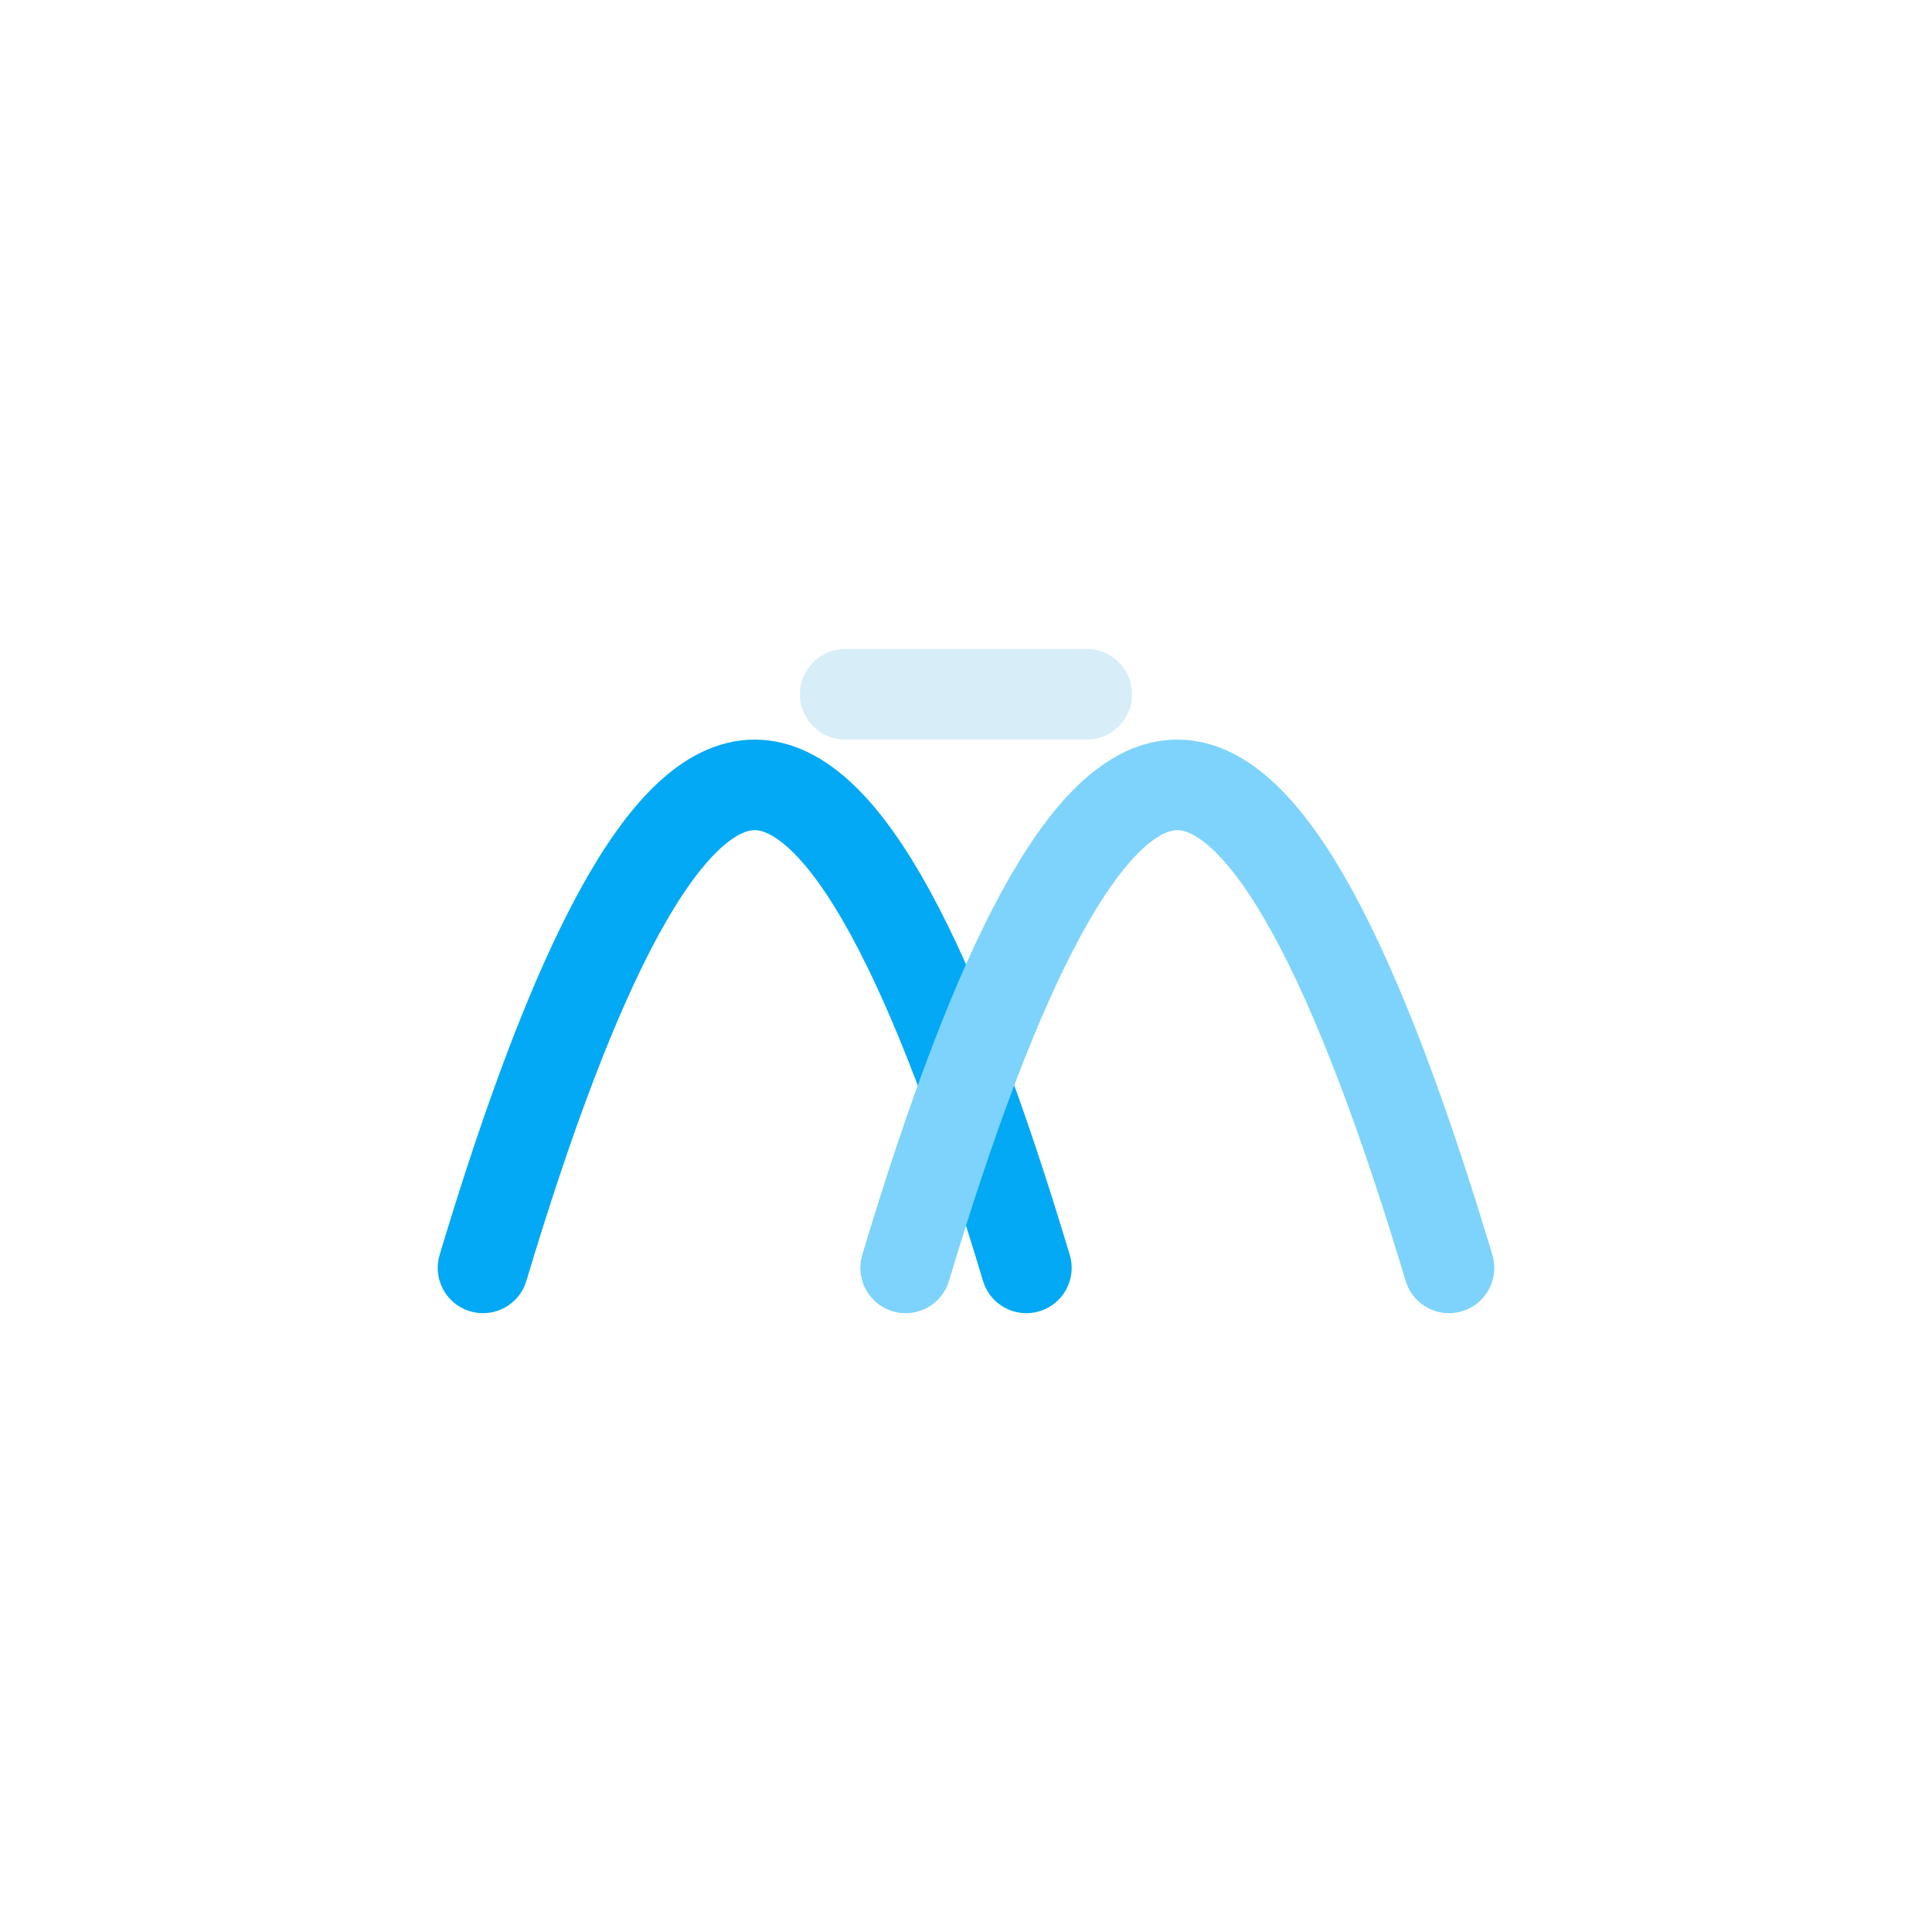
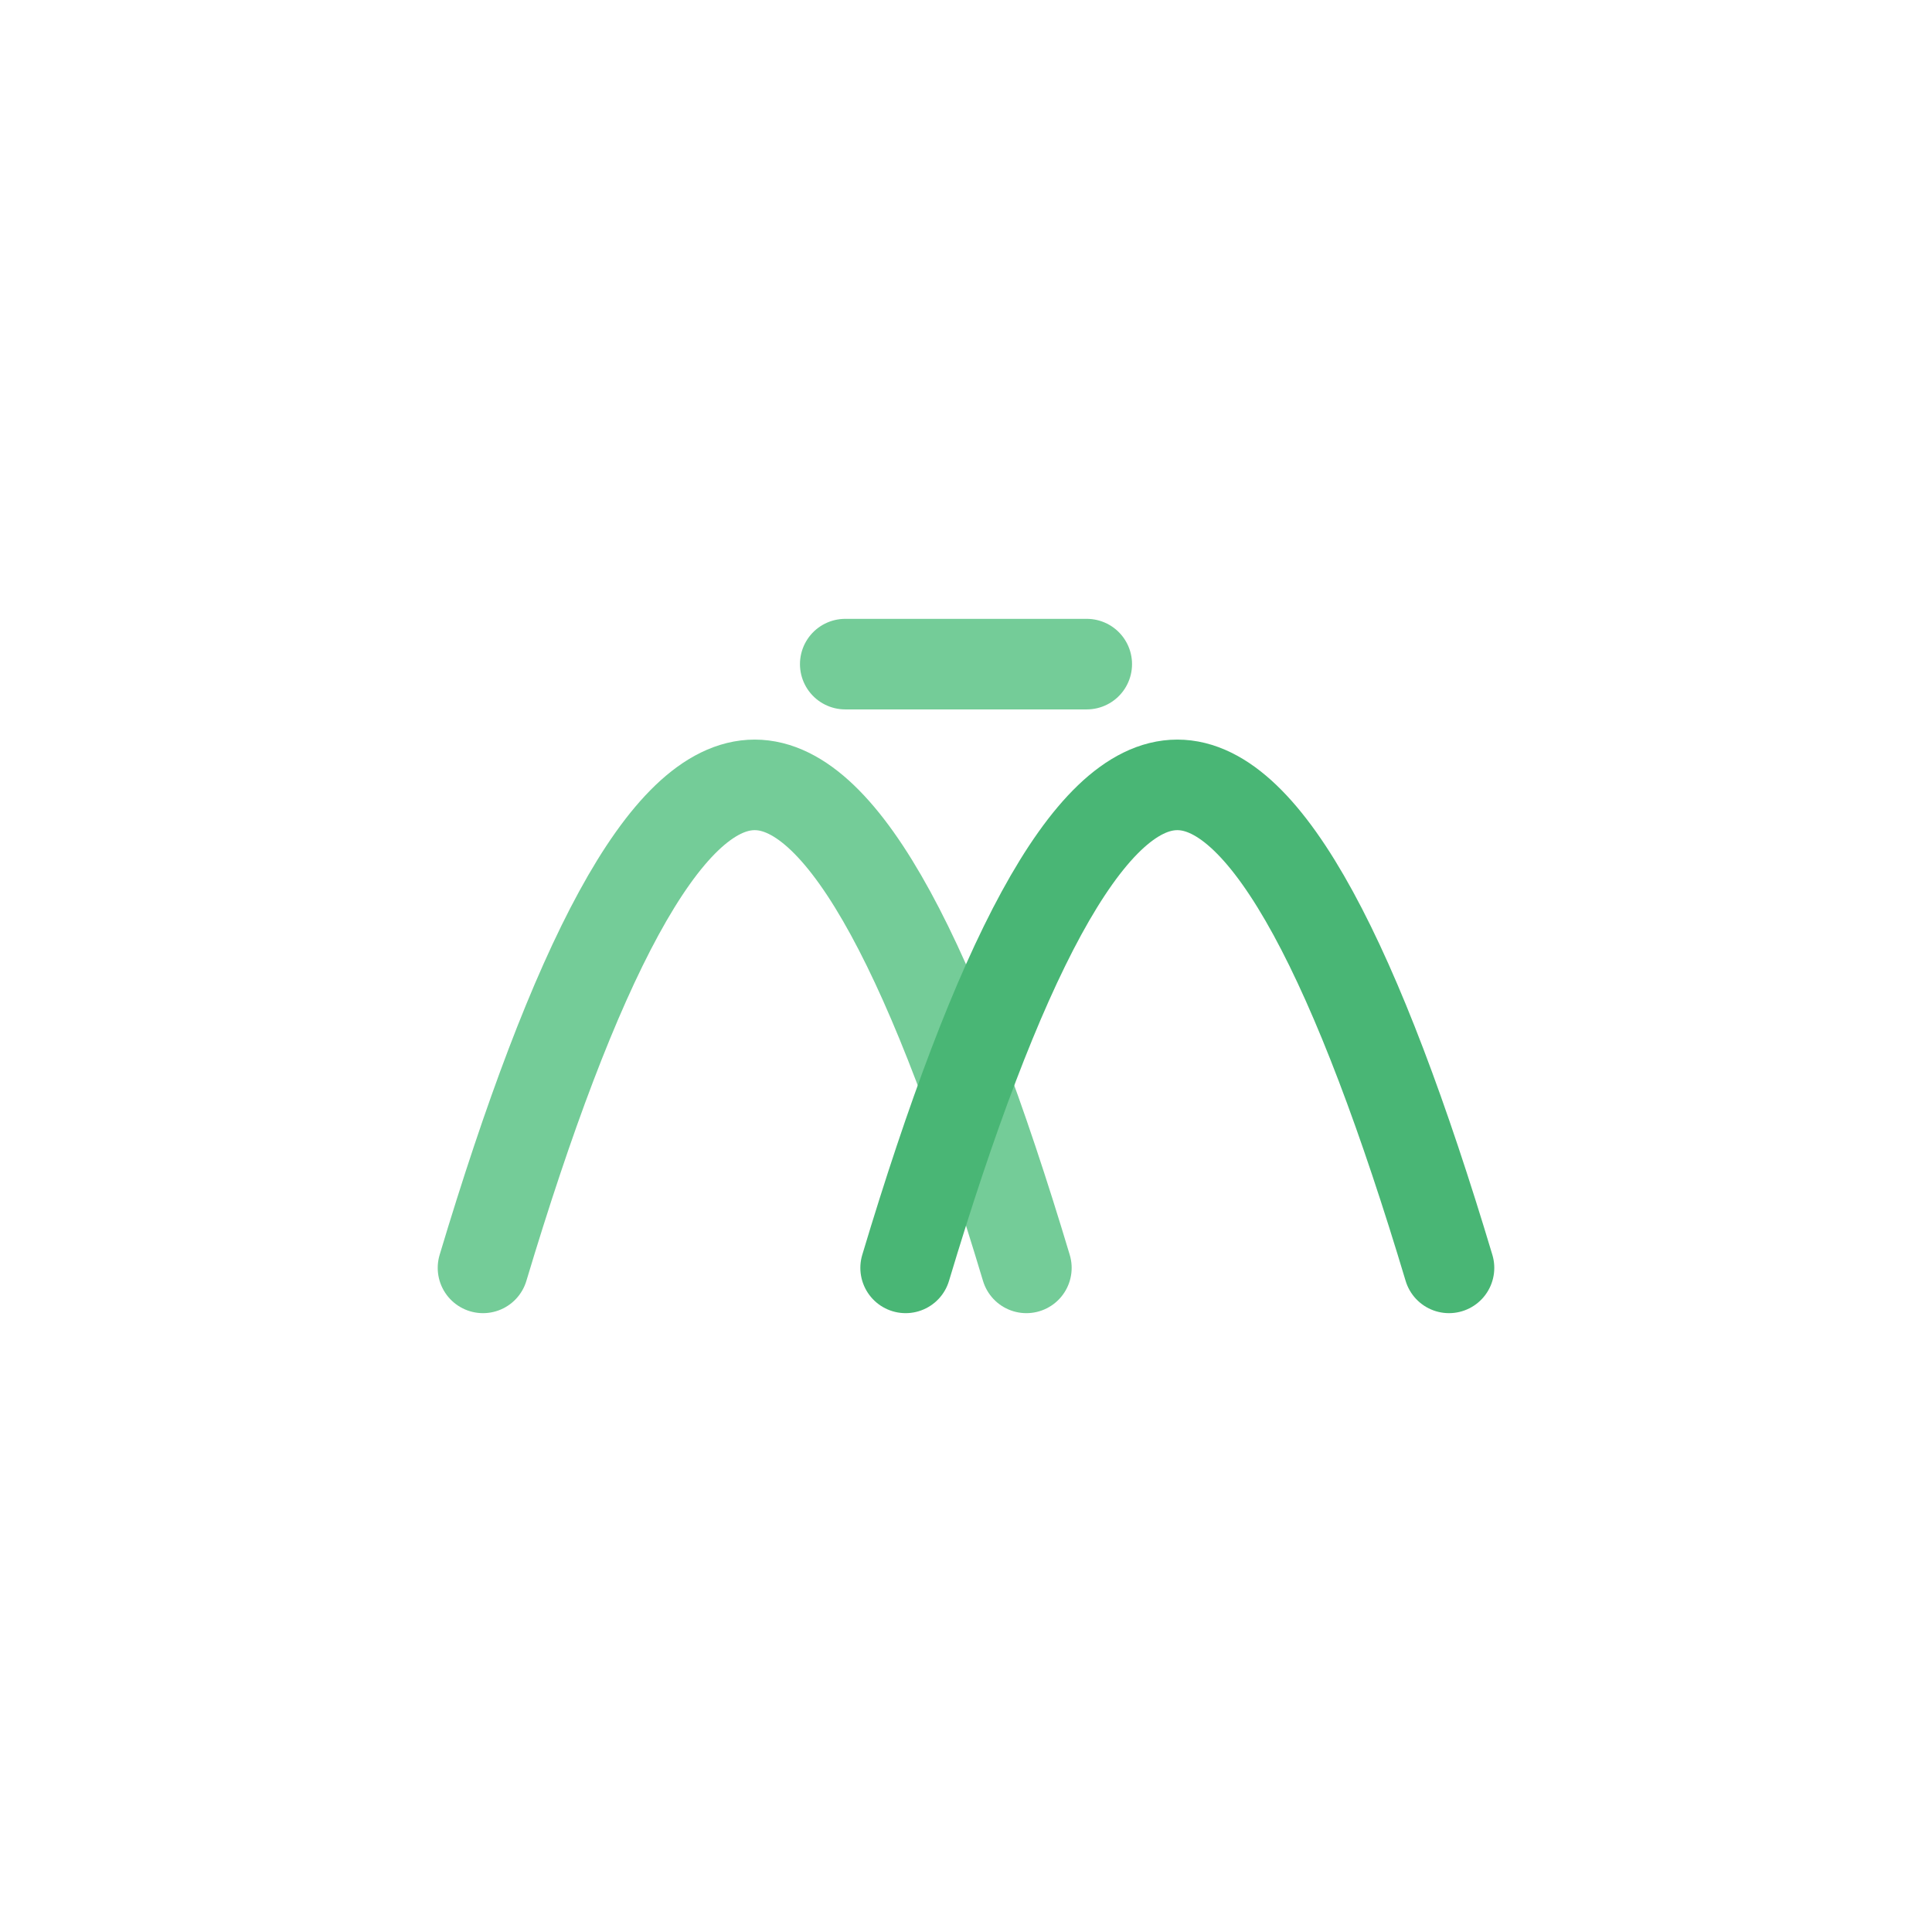
- <svg xmlns="http://www.w3.org/2000/svg" fill="none" viewBox="0 0 64 64">
-   <g stroke-linecap="round" stroke-width="3">
-     <path d="m16 42c3-10 6-16 9-16s6 6 9 16" stroke="#03a9f4" />
-     <path d="m30 42c3-10 6-16 9-16s6 6 9 16" stroke="#7dd3fc" />
-     <path d="m28 23h8" stroke="#d7edf8" />
+ <svg xmlns="http://www.w3.org/2000/svg" clip-rule="evenodd" fill-rule="evenodd" stroke-linecap="round" viewBox="0 0 64 64">
+   <g fill="none" stroke-width="3">
+     <path d="m16 42c3-10 6-16 9-16s6 6 9 16" stroke="#74cc98" />
+     <path d="m30 42c3-10 6-16 9-16s6 6 9 16" stroke="#49b675" />
+     <path d="m28 23h8" stroke="#74cc98" transform="translate(0 -1)" />
  </g>
</svg>
